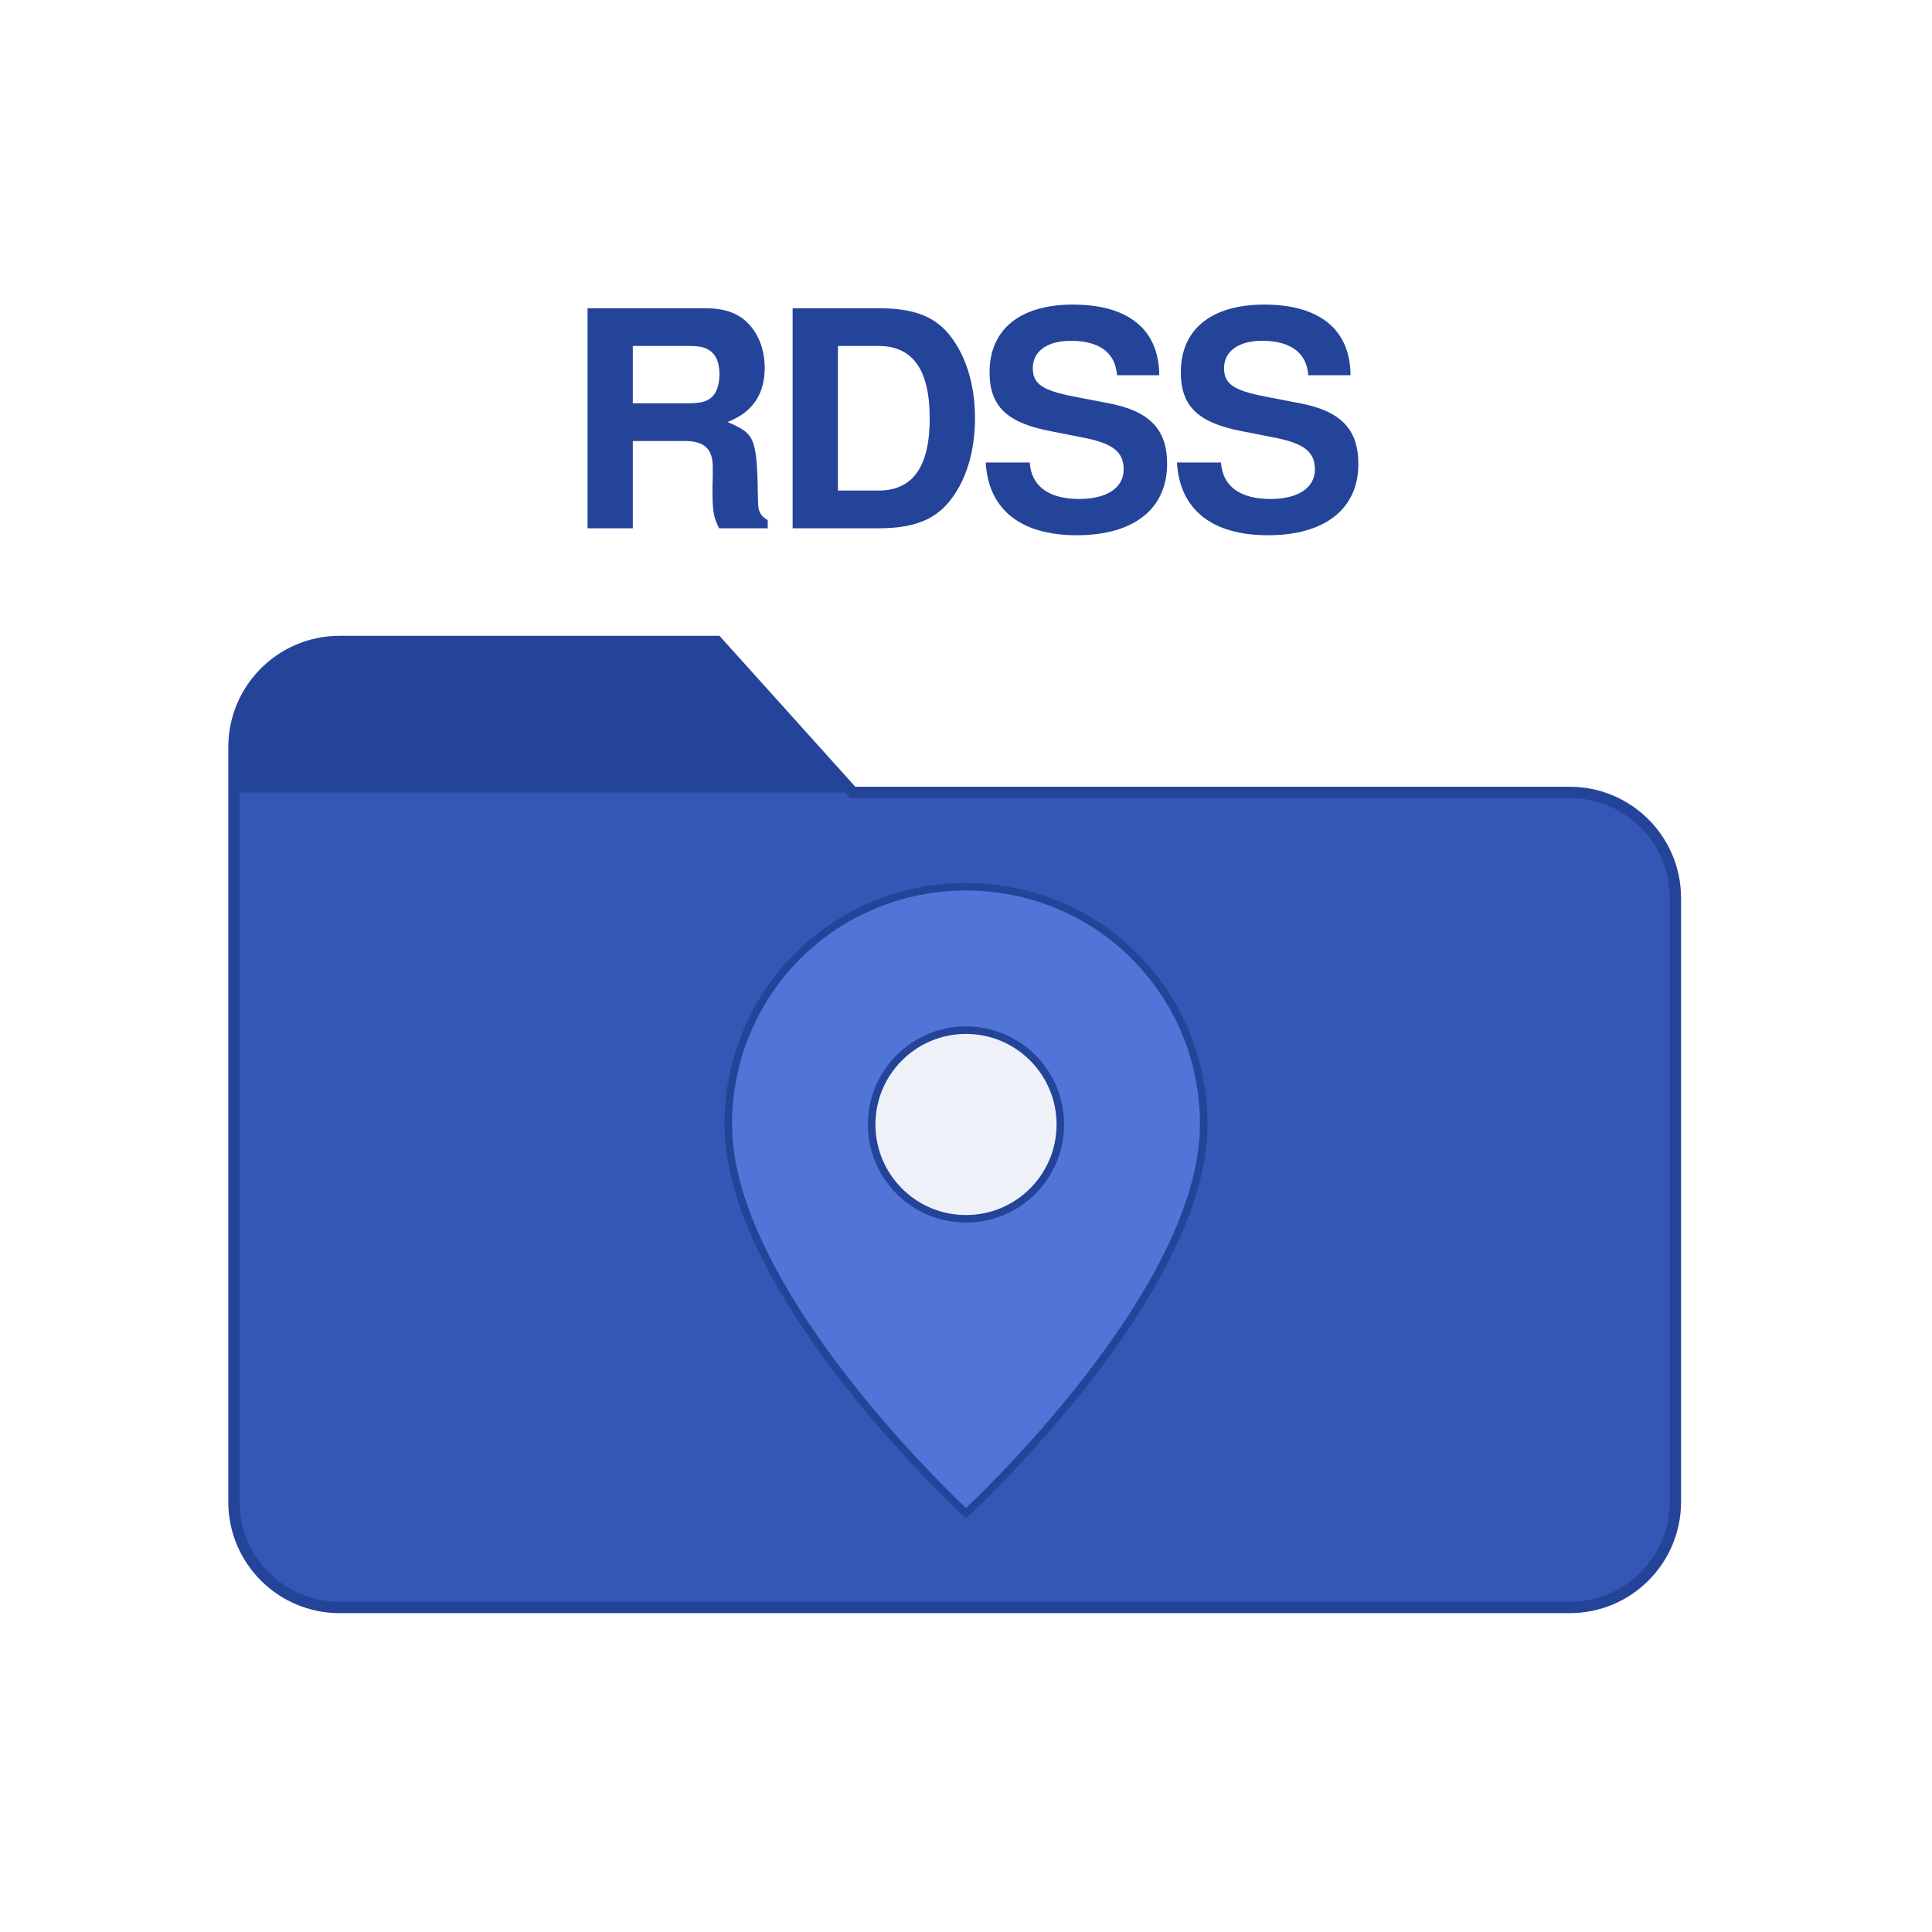
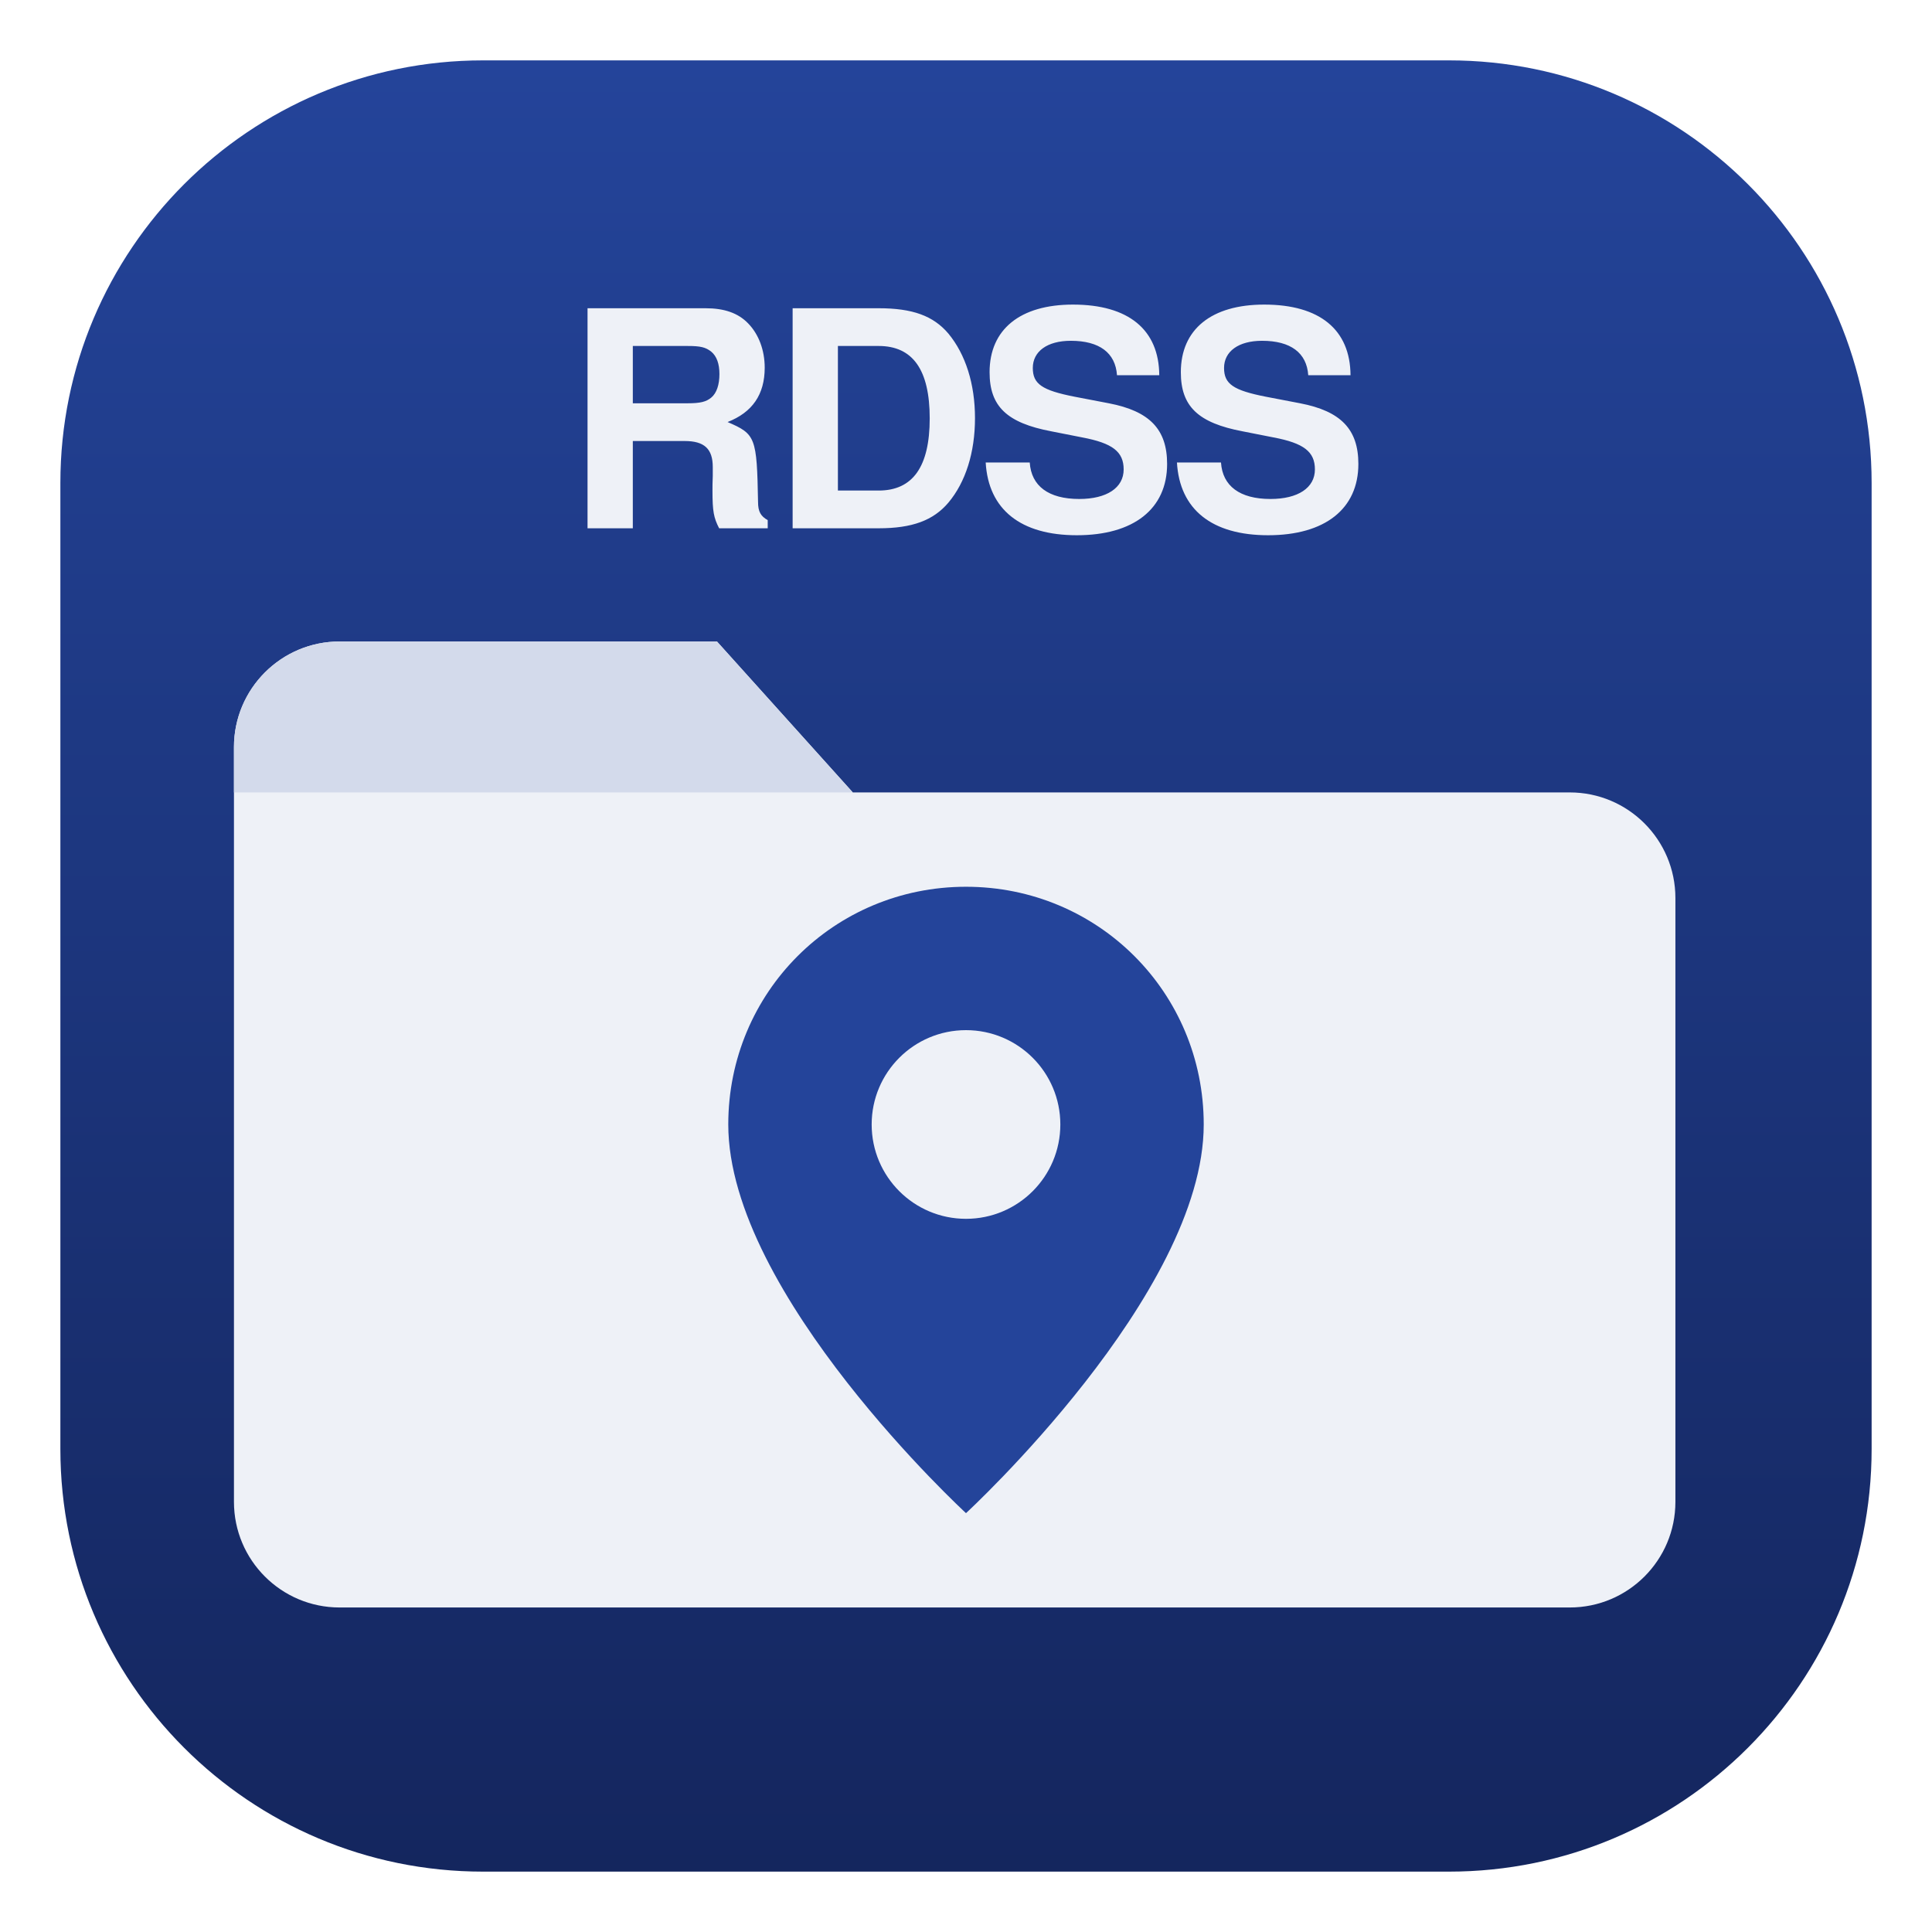
<svg xmlns="http://www.w3.org/2000/svg" width="512" height="512" viewBox="0 0 512 512">
-   <text x="256" y="140" text-anchor="middle" font-family="Helvetica, Arial, sans-serif" font-weight="900" font-size="80" letter-spacing="-3" fill="#24449a">RDSS</text>
-   <path d="M90 170h100l36 40h190a28 28 0 0 1 28 28v160a28 28 0 0 1-28 28H90a28 28 0 0 1-28-28V198a28 28 0 0 1 28-28z" fill="#3457b5" stroke="#24449a" stroke-width="3" />
-   <path d="M90 170h100l36 40H62v-12a28 28 0 0 1 28-28z" fill="#24449a" />
-   <path d="M256 235c-35 0-63 28-63 63 0 45 63 103 63 103s63-58 63-103c0-35-28-63-63-63z" fill="#5174d8" stroke="#24449a" stroke-width="2" />
-   <circle cx="256" cy="298" r="25" fill="#eef1f7" stroke="#24449a" stroke-width="2" />
+   <defs>
+     <linearGradient id="bgA" x1="0" y1="0" x2="0" y2="1">
+       <stop offset="0" stop-color="#24449a" />
+       <stop offset="1" stop-color="#14265e" />
+     </linearGradient>
+   </defs>
+   <rect x="16" y="16" width="480" height="480" rx="112" fill="url(#bgA)" />
+   <text x="256" y="140" text-anchor="middle" font-family="Helvetica, Arial, sans-serif" font-weight="900" font-size="80" letter-spacing="-3" fill="#eef1f7">RDSS</text>
+   <path d="M90 170h100l36 40h190a28 28 0 0 1 28 28v160a28 28 0 0 1-28 28H90a28 28 0 0 1-28-28V198a28 28 0 0 1 28-28z" fill="#eef1f7" />
+   <path d="M90 170h100l36 40H62v-12a28 28 0 0 1 28-28z" fill="#d3daeb" />
+   <path d="M256 235c-35 0-63 28-63 63 0 45 63 103 63 103s63-58 63-103c0-35-28-63-63-63z" fill="#24449a" />
+   <circle cx="256" cy="298" r="25" fill="#eef1f7" />
</svg>
